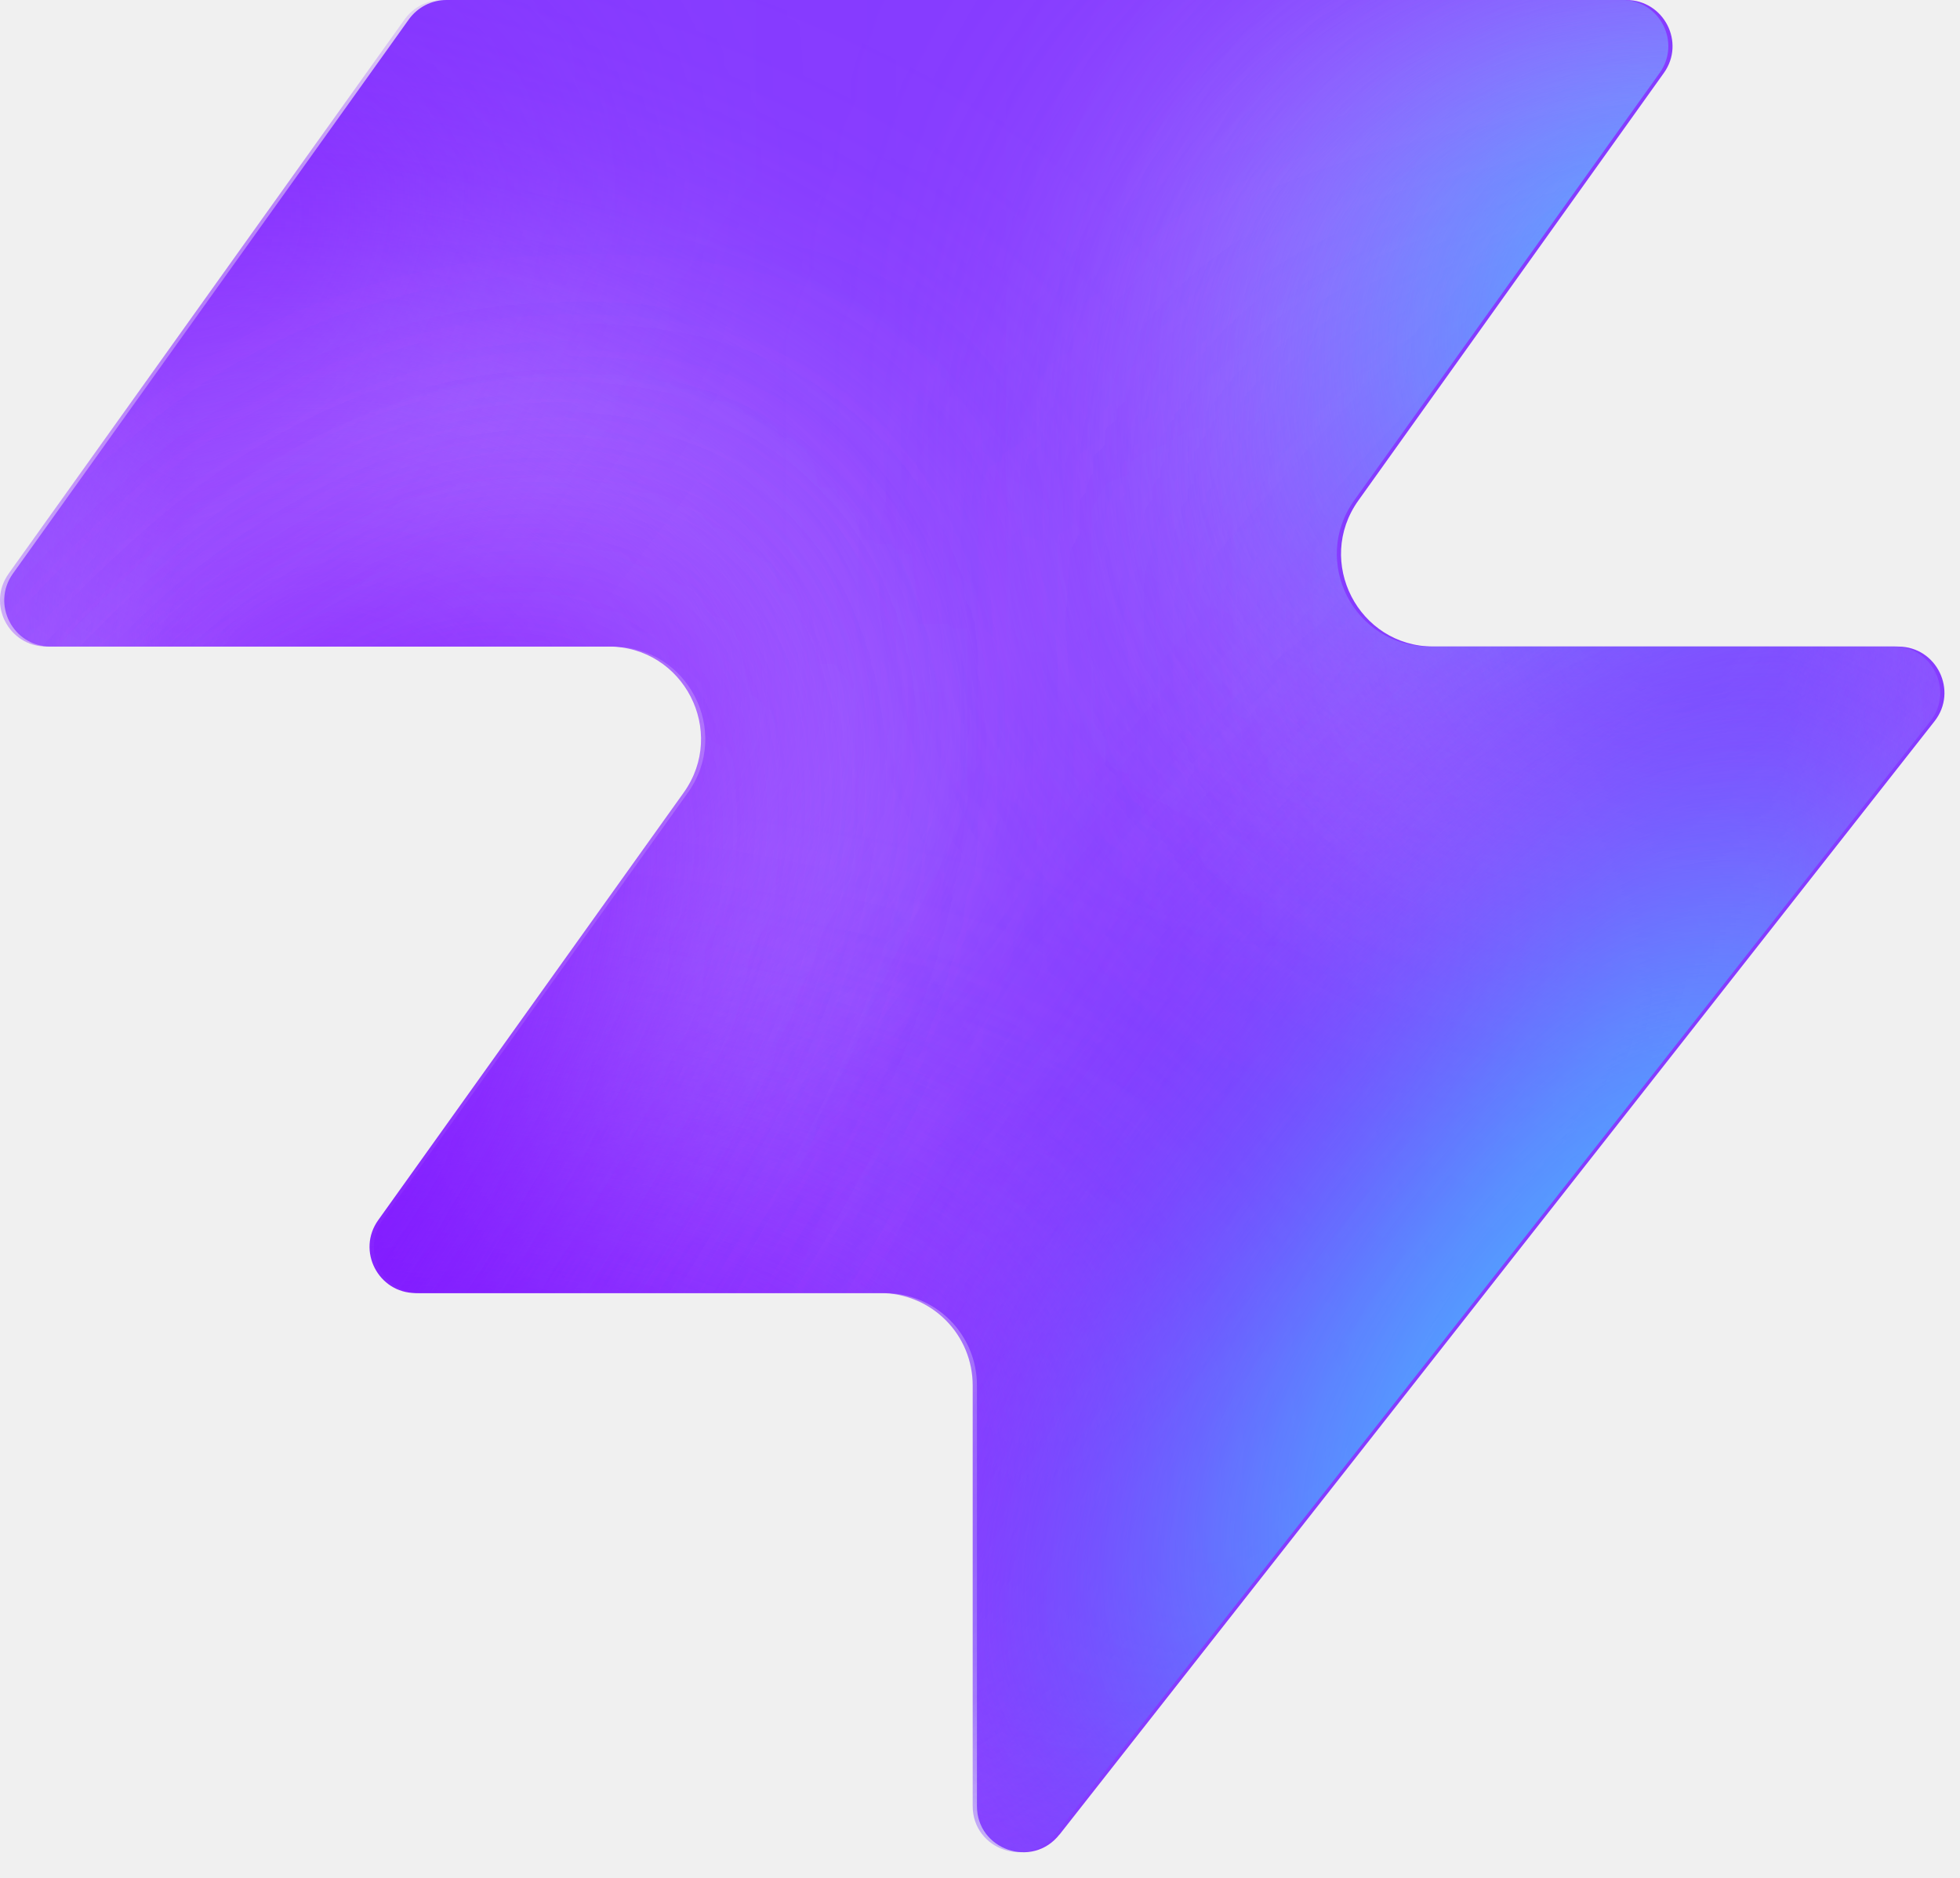
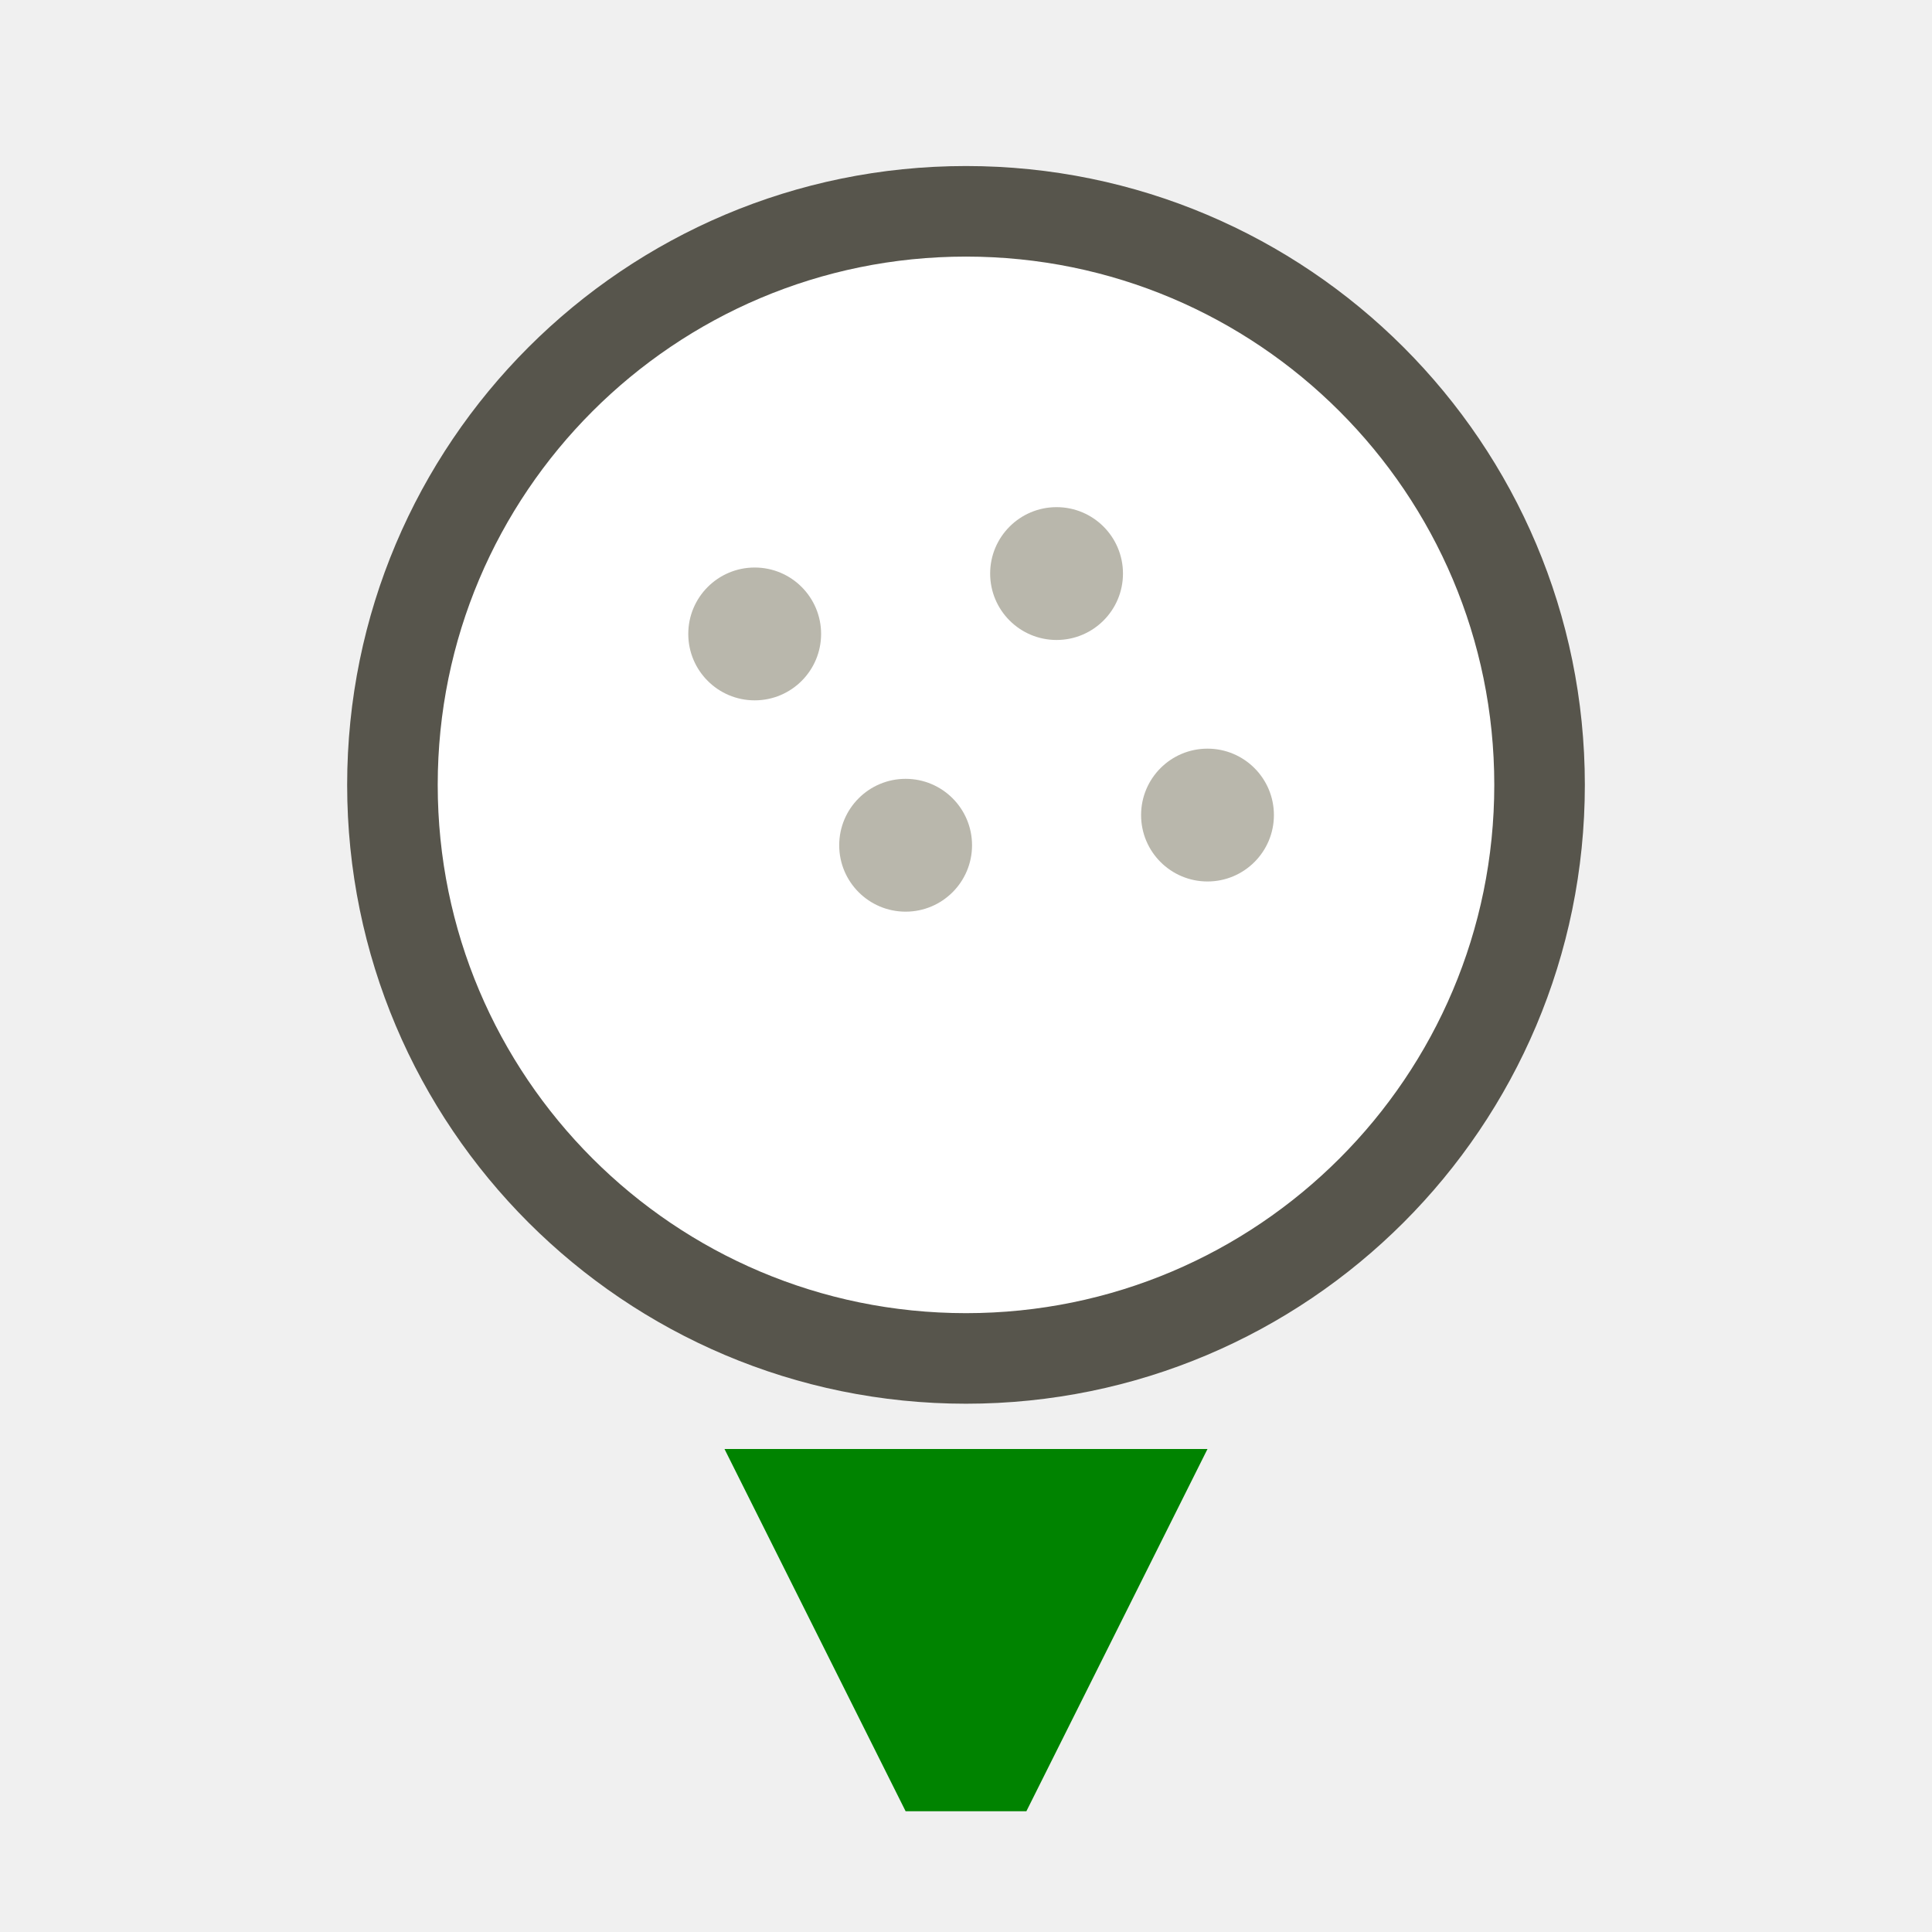
- <svg xmlns="http://www.w3.org/2000/svg" width="48" height="46" fill="none" viewBox="0 0 48 46">
-   <path fill="#863bff" d="M25.946 44.938c-.664.845-2.021.375-2.021-.698V33.937a2.26 2.26 0 0 0-2.262-2.262H10.287c-.92 0-1.456-1.04-.92-1.788l7.48-10.471c1.07-1.497 0-3.578-1.842-3.578H1.237c-.92 0-1.456-1.04-.92-1.788L10.013.474c.214-.297.556-.474.92-.474h28.894c.92 0 1.456 1.04.92 1.788l-7.48 10.471c-1.07 1.498 0 3.579 1.842 3.579h11.377c.943 0 1.473 1.088.89 1.83L25.947 44.94z" style="fill:#863bff;fill:color(display-p3 .525 .23 1);fill-opacity:1" />
-   <mask id="a" width="48" height="46" x="0" y="0" maskUnits="userSpaceOnUse" style="mask-type:alpha">
-     <path fill="#000" d="M25.842 44.938c-.664.844-2.021.375-2.021-.698V33.937a2.26 2.26 0 0 0-2.262-2.262H10.183c-.92 0-1.456-1.04-.92-1.788l7.48-10.471c1.07-1.498 0-3.579-1.842-3.579H1.133c-.92 0-1.456-1.04-.92-1.787L9.91.473c.214-.297.556-.474.92-.474h28.894c.92 0 1.456 1.04.92 1.788l-7.48 10.471c-1.07 1.498 0 3.578 1.842 3.578h11.377c.943 0 1.473 1.088.89 1.832L25.843 44.94z" style="fill:#000;fill-opacity:1" />
-   </mask>
-   <g mask="url(#a)">
-     <g filter="url(#b)">
-       <ellipse cx="5.508" cy="14.704" fill="#ede6ff" rx="5.508" ry="14.704" style="fill:#ede6ff;fill:color(display-p3 .927 .903 1);fill-opacity:1" transform="matrix(.00324 1 1 -.00324 -4.47 31.516)" />
-     </g>
-     <g filter="url(#c)">
-       <ellipse cx="10.399" cy="29.851" fill="#ede6ff" rx="10.399" ry="29.851" style="fill:#ede6ff;fill:color(display-p3 .927 .903 1);fill-opacity:1" transform="matrix(.00324 1 1 -.00324 -39.328 7.883)" />
-     </g>
-     <g filter="url(#d)">
-       <ellipse cx="5.508" cy="30.487" fill="#7e14ff" rx="5.508" ry="30.487" style="fill:#7e14ff;fill:color(display-p3 .492 .077 1);fill-opacity:1" transform="rotate(89.814 -25.913 -14.639)scale(1 -1)" />
-     </g>
-     <g filter="url(#e)">
-       <ellipse cx="5.508" cy="30.599" fill="#7e14ff" rx="5.508" ry="30.599" style="fill:#7e14ff;fill:color(display-p3 .492 .077 1);fill-opacity:1" transform="rotate(89.814 -32.644 -3.334)scale(1 -1)" />
-     </g>
-     <g filter="url(#f)">
-       <ellipse cx="5.508" cy="30.599" fill="#7e14ff" rx="5.508" ry="30.599" style="fill:#7e14ff;fill:color(display-p3 .492 .077 1);fill-opacity:1" transform="matrix(.00324 1 1 -.00324 -34.34 30.47)" />
-     </g>
-     <g filter="url(#g)">
-       <ellipse cx="14.072" cy="22.078" fill="#ede6ff" rx="14.072" ry="22.078" style="fill:#ede6ff;fill:color(display-p3 .927 .903 1);fill-opacity:1" transform="rotate(93.35 24.506 48.493)scale(-1 1)" />
-     </g>
-     <g filter="url(#h)">
-       <ellipse cx="3.47" cy="21.501" fill="#7e14ff" rx="3.47" ry="21.501" style="fill:#7e14ff;fill:color(display-p3 .492 .077 1);fill-opacity:1" transform="rotate(89.009 28.708 47.59)scale(-1 1)" />
-     </g>
-     <g filter="url(#i)">
-       <ellipse cx="3.47" cy="21.501" fill="#7e14ff" rx="3.47" ry="21.501" style="fill:#7e14ff;fill:color(display-p3 .492 .077 1);fill-opacity:1" transform="rotate(89.009 28.708 47.59)scale(-1 1)" />
-     </g>
-     <g filter="url(#j)">
-       <ellipse cx=".387" cy="8.972" fill="#7e14ff" rx="4.407" ry="29.108" style="fill:#7e14ff;fill:color(display-p3 .492 .077 1);fill-opacity:1" transform="rotate(39.51 .387 8.972)" />
-     </g>
-     <g filter="url(#k)">
-       <ellipse cx="47.523" cy="-6.092" fill="#7e14ff" rx="4.407" ry="29.108" style="fill:#7e14ff;fill:color(display-p3 .492 .077 1);fill-opacity:1" transform="rotate(37.892 47.523 -6.092)" />
-     </g>
-     <g filter="url(#l)">
-       <ellipse cx="41.412" cy="6.333" fill="#47bfff" rx="5.971" ry="9.665" style="fill:#47bfff;fill:color(display-p3 .28 .748 1);fill-opacity:1" transform="rotate(37.892 41.412 6.333)" />
-     </g>
-     <g filter="url(#m)">
-       <ellipse cx="-1.879" cy="38.332" fill="#7e14ff" rx="4.407" ry="29.108" style="fill:#7e14ff;fill:color(display-p3 .492 .077 1);fill-opacity:1" transform="rotate(37.892 -1.88 38.332)" />
-     </g>
-     <g filter="url(#n)">
-       <ellipse cx="-1.879" cy="38.332" fill="#7e14ff" rx="4.407" ry="29.108" style="fill:#7e14ff;fill:color(display-p3 .492 .077 1);fill-opacity:1" transform="rotate(37.892 -1.88 38.332)" />
-     </g>
-     <g filter="url(#o)">
-       <ellipse cx="35.651" cy="29.907" fill="#7e14ff" rx="4.407" ry="29.108" style="fill:#7e14ff;fill:color(display-p3 .492 .077 1);fill-opacity:1" transform="rotate(37.892 35.651 29.907)" />
-     </g>
-     <g filter="url(#p)">
-       <ellipse cx="38.418" cy="32.4" fill="#47bfff" rx="5.971" ry="15.297" style="fill:#47bfff;fill:color(display-p3 .28 .748 1);fill-opacity:1" transform="rotate(37.892 38.418 32.4)" />
-     </g>
-   </g>
-   <defs>
-     <filter id="b" width="60.045" height="41.654" x="-19.77" y="16.149" color-interpolation-filters="sRGB" filterUnits="userSpaceOnUse">
-       <feFlood flood-opacity="0" result="BackgroundImageFix" />
-       <feBlend in="SourceGraphic" in2="BackgroundImageFix" result="shape" />
-       <feGaussianBlur result="effect1_foregroundBlur_2002_17158" stdDeviation="7.659" />
-     </filter>
-     <filter id="c" width="90.34" height="51.437" x="-54.613" y="-7.533" color-interpolation-filters="sRGB" filterUnits="userSpaceOnUse">
-       <feFlood flood-opacity="0" result="BackgroundImageFix" />
-       <feBlend in="SourceGraphic" in2="BackgroundImageFix" result="shape" />
-       <feGaussianBlur result="effect1_foregroundBlur_2002_17158" stdDeviation="7.659" />
-     </filter>
-     <filter id="d" width="79.355" height="29.4" x="-49.64" y="2.03" color-interpolation-filters="sRGB" filterUnits="userSpaceOnUse">
-       <feFlood flood-opacity="0" result="BackgroundImageFix" />
-       <feBlend in="SourceGraphic" in2="BackgroundImageFix" result="shape" />
-       <feGaussianBlur result="effect1_foregroundBlur_2002_17158" stdDeviation="4.596" />
-     </filter>
-     <filter id="e" width="79.579" height="29.4" x="-45.045" y="20.029" color-interpolation-filters="sRGB" filterUnits="userSpaceOnUse">
-       <feFlood flood-opacity="0" result="BackgroundImageFix" />
-       <feBlend in="SourceGraphic" in2="BackgroundImageFix" result="shape" />
-       <feGaussianBlur result="effect1_foregroundBlur_2002_17158" stdDeviation="4.596" />
-     </filter>
-     <filter id="f" width="79.579" height="29.4" x="-43.513" y="21.178" color-interpolation-filters="sRGB" filterUnits="userSpaceOnUse">
-       <feFlood flood-opacity="0" result="BackgroundImageFix" />
-       <feBlend in="SourceGraphic" in2="BackgroundImageFix" result="shape" />
-       <feGaussianBlur result="effect1_foregroundBlur_2002_17158" stdDeviation="4.596" />
-     </filter>
-     <filter id="g" width="74.749" height="58.852" x="15.756" y="-17.901" color-interpolation-filters="sRGB" filterUnits="userSpaceOnUse">
-       <feFlood flood-opacity="0" result="BackgroundImageFix" />
-       <feBlend in="SourceGraphic" in2="BackgroundImageFix" result="shape" />
-       <feGaussianBlur result="effect1_foregroundBlur_2002_17158" stdDeviation="7.659" />
-     </filter>
-     <filter id="h" width="61.377" height="25.362" x="23.548" y="2.284" color-interpolation-filters="sRGB" filterUnits="userSpaceOnUse">
-       <feFlood flood-opacity="0" result="BackgroundImageFix" />
-       <feBlend in="SourceGraphic" in2="BackgroundImageFix" result="shape" />
-       <feGaussianBlur result="effect1_foregroundBlur_2002_17158" stdDeviation="4.596" />
-     </filter>
-     <filter id="i" width="61.377" height="25.362" x="23.548" y="2.284" color-interpolation-filters="sRGB" filterUnits="userSpaceOnUse">
-       <feFlood flood-opacity="0" result="BackgroundImageFix" />
-       <feBlend in="SourceGraphic" in2="BackgroundImageFix" result="shape" />
-       <feGaussianBlur result="effect1_foregroundBlur_2002_17158" stdDeviation="4.596" />
-     </filter>
-     <filter id="j" width="56.045" height="63.649" x="-27.636" y="-22.853" color-interpolation-filters="sRGB" filterUnits="userSpaceOnUse">
-       <feFlood flood-opacity="0" result="BackgroundImageFix" />
-       <feBlend in="SourceGraphic" in2="BackgroundImageFix" result="shape" />
-       <feGaussianBlur result="effect1_foregroundBlur_2002_17158" stdDeviation="4.596" />
-     </filter>
-     <filter id="k" width="54.814" height="64.646" x="20.116" y="-38.415" color-interpolation-filters="sRGB" filterUnits="userSpaceOnUse">
-       <feFlood flood-opacity="0" result="BackgroundImageFix" />
-       <feBlend in="SourceGraphic" in2="BackgroundImageFix" result="shape" />
-       <feGaussianBlur result="effect1_foregroundBlur_2002_17158" stdDeviation="4.596" />
-     </filter>
-     <filter id="l" width="33.541" height="35.313" x="24.641" y="-11.323" color-interpolation-filters="sRGB" filterUnits="userSpaceOnUse">
-       <feFlood flood-opacity="0" result="BackgroundImageFix" />
-       <feBlend in="SourceGraphic" in2="BackgroundImageFix" result="shape" />
-       <feGaussianBlur result="effect1_foregroundBlur_2002_17158" stdDeviation="4.596" />
-     </filter>
-     <filter id="m" width="54.814" height="64.646" x="-29.286" y="6.009" color-interpolation-filters="sRGB" filterUnits="userSpaceOnUse">
-       <feFlood flood-opacity="0" result="BackgroundImageFix" />
-       <feBlend in="SourceGraphic" in2="BackgroundImageFix" result="shape" />
-       <feGaussianBlur result="effect1_foregroundBlur_2002_17158" stdDeviation="4.596" />
-     </filter>
-     <filter id="n" width="54.814" height="64.646" x="-29.286" y="6.009" color-interpolation-filters="sRGB" filterUnits="userSpaceOnUse">
-       <feFlood flood-opacity="0" result="BackgroundImageFix" />
-       <feBlend in="SourceGraphic" in2="BackgroundImageFix" result="shape" />
-       <feGaussianBlur result="effect1_foregroundBlur_2002_17158" stdDeviation="4.596" />
-     </filter>
-     <filter id="o" width="54.814" height="64.646" x="8.244" y="-2.416" color-interpolation-filters="sRGB" filterUnits="userSpaceOnUse">
-       <feFlood flood-opacity="0" result="BackgroundImageFix" />
-       <feBlend in="SourceGraphic" in2="BackgroundImageFix" result="shape" />
-       <feGaussianBlur result="effect1_foregroundBlur_2002_17158" stdDeviation="4.596" />
-     </filter>
-     <filter id="p" width="39.409" height="43.623" x="18.713" y="10.588" color-interpolation-filters="sRGB" filterUnits="userSpaceOnUse">
-       <feFlood flood-opacity="0" result="BackgroundImageFix" />
-       <feBlend in="SourceGraphic" in2="BackgroundImageFix" result="shape" />
-       <feGaussianBlur result="effect1_foregroundBlur_2002_17158" stdDeviation="4.596" />
-     </filter>
-   </defs>
+ <svg xmlns="http://www.w3.org/2000/svg" viewBox="0 0 32 32">
+   <circle cx="16" cy="13" r="9.5" fill="#ffffff" stroke="#57554c" stroke-width="1.5" />
+   <circle cx="12.5" cy="10.5" r="1.1" fill="#b9b7ac" />
+   <circle cx="17.5" cy="9.5" r="1.1" fill="#b9b7ac" />
+   <circle cx="15" cy="14" r="1.1" fill="#b9b7ac" />
+   <circle cx="20" cy="13.5" r="1.1" fill="#b9b7ac" />
+   <path d="M12 24h8l-3 6h-2z" fill="#008300" />
</svg>
